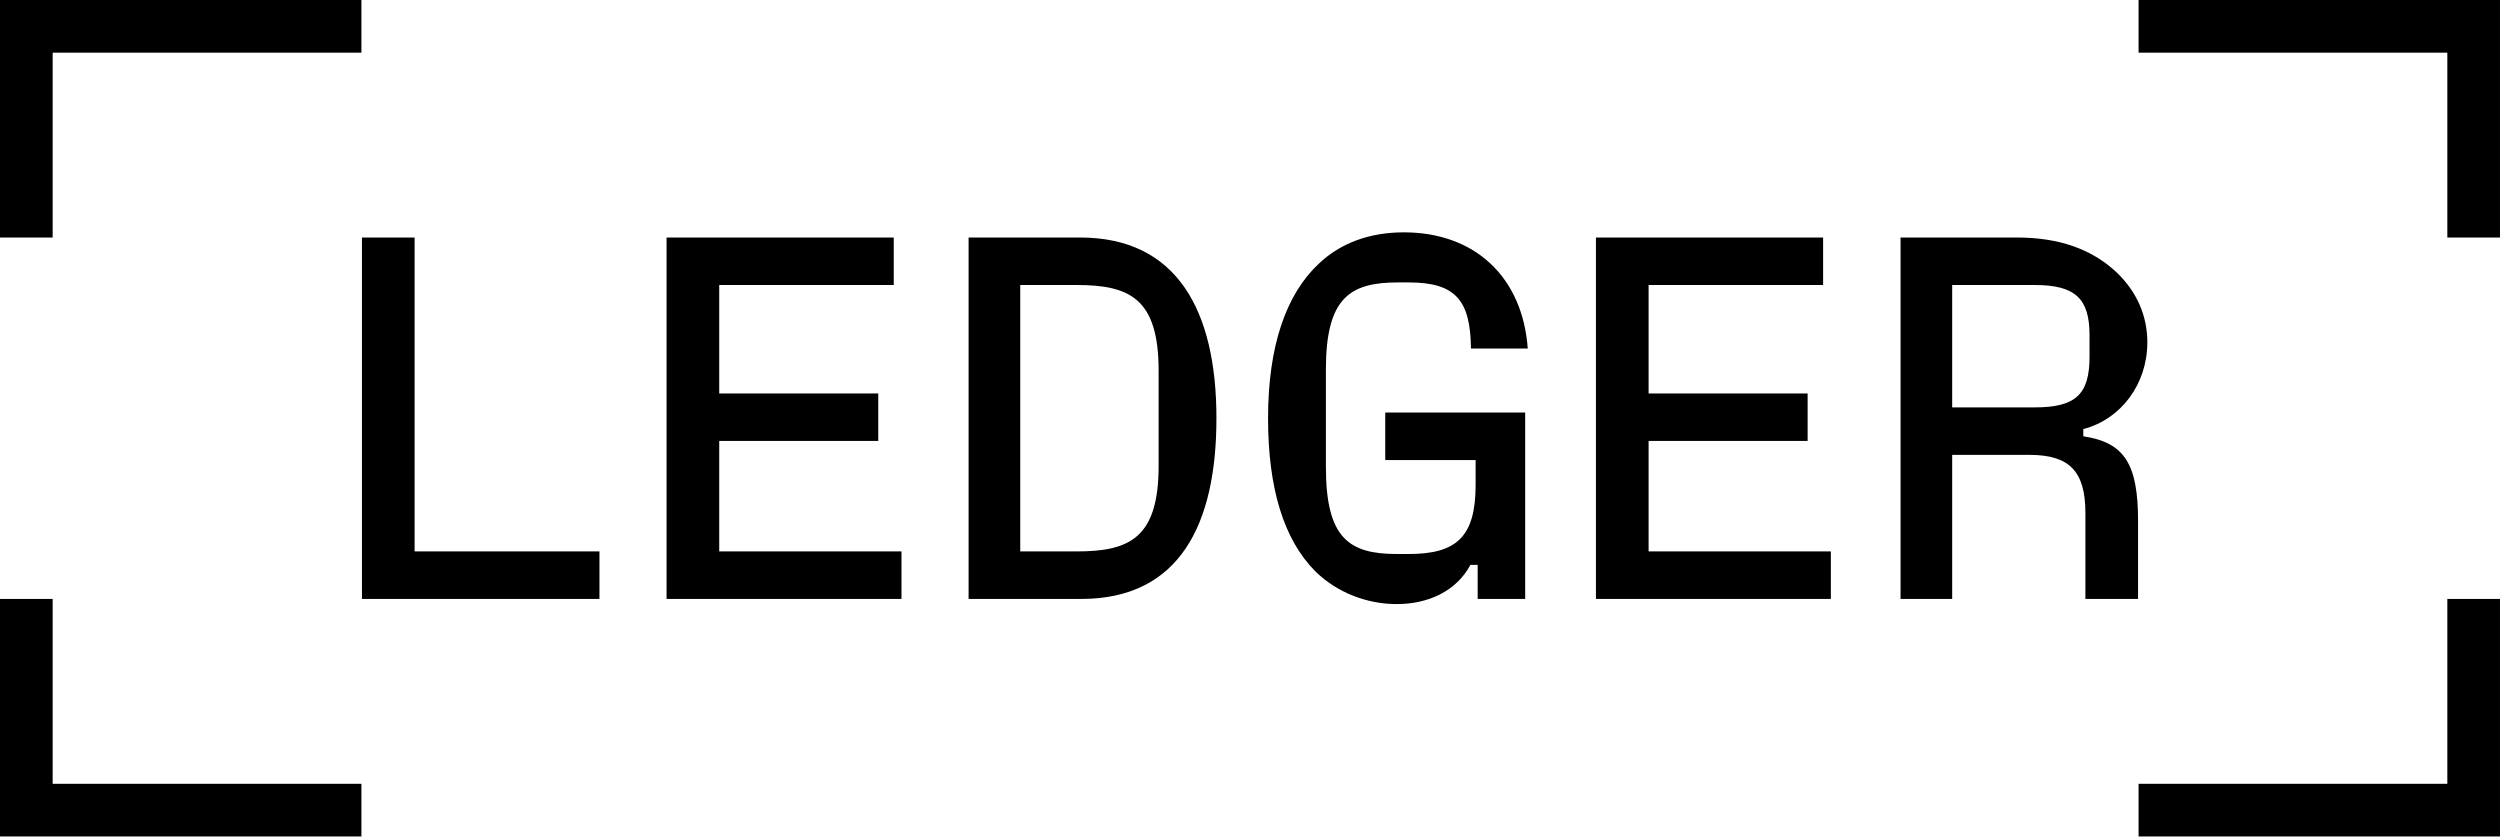
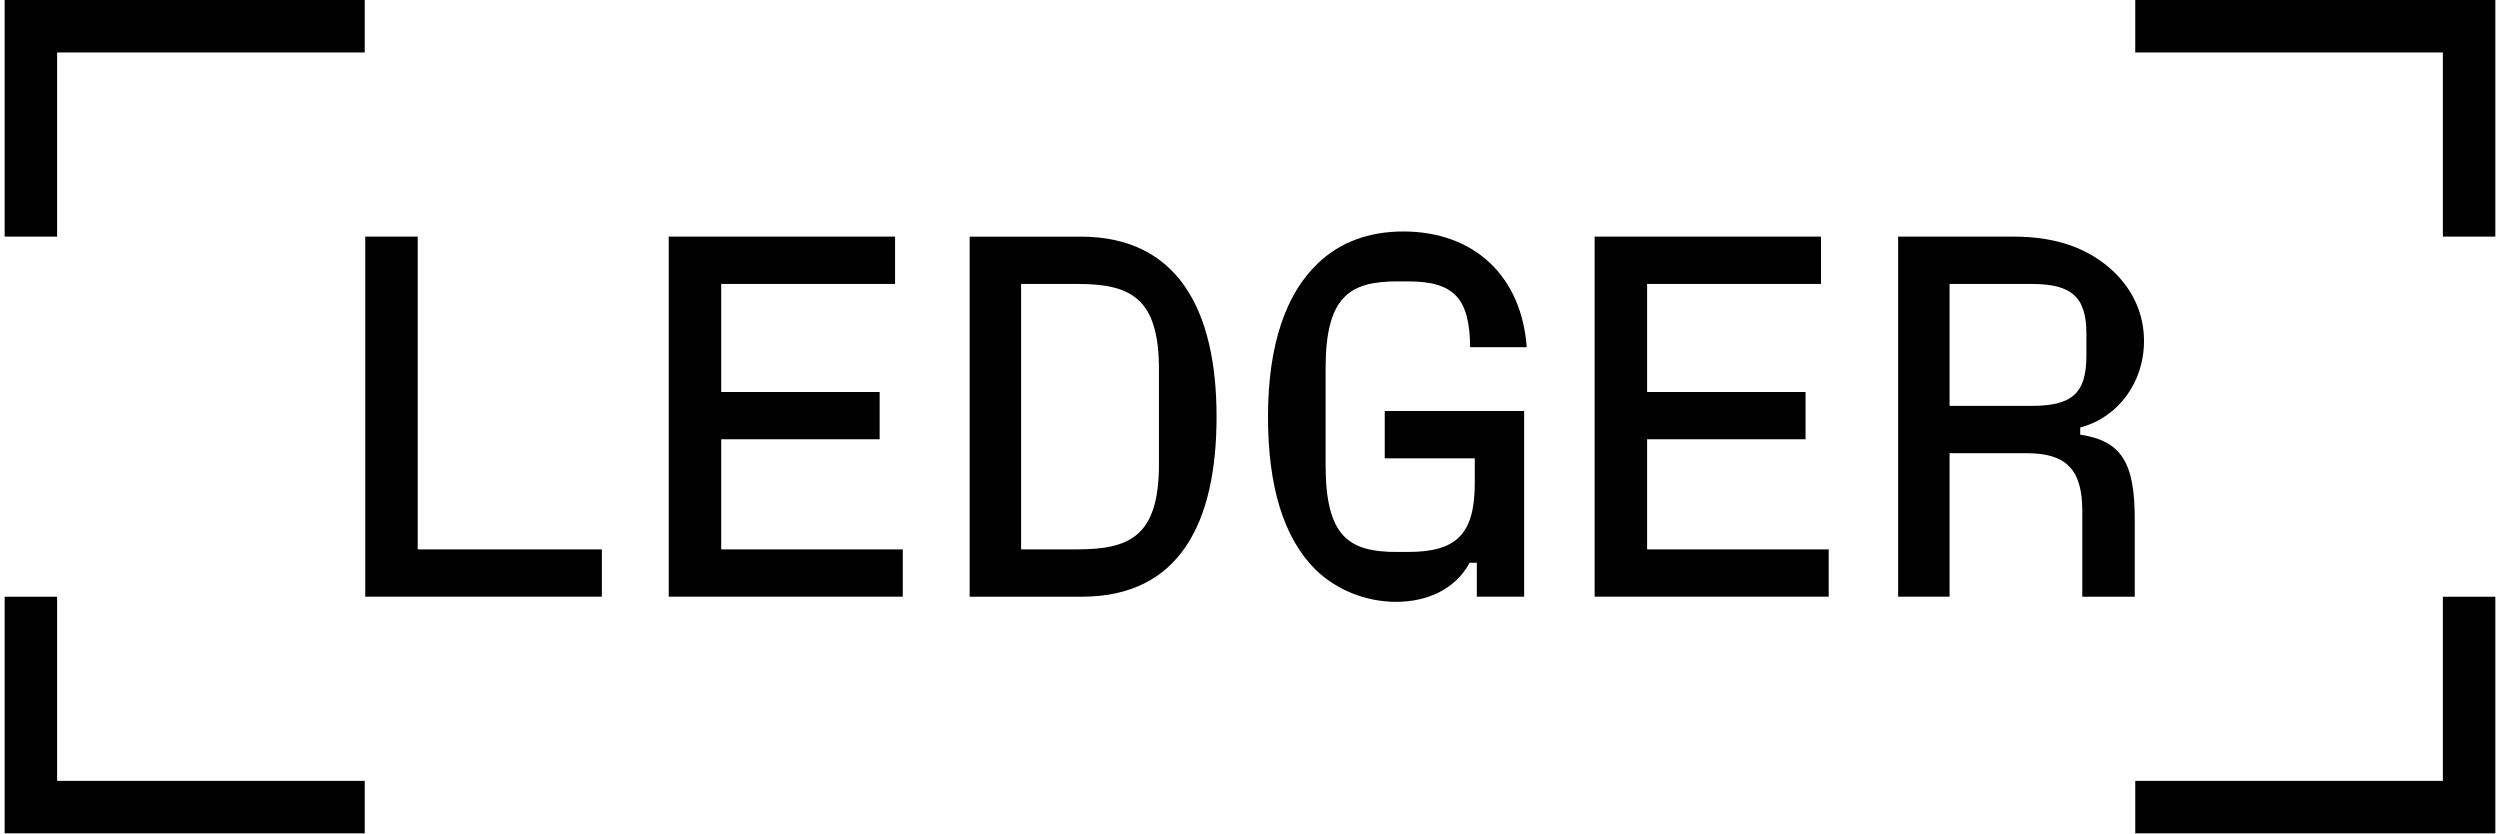
- <svg xmlns="http://www.w3.org/2000/svg" viewBox="0 0 2000.58 669.35" fill="currentColor">
+ <svg xmlns="http://www.w3.org/2000/svg" viewBox="-3.735 0 2008.05 669.35" fill="currentColor">
  <path d="m1711.35 627.2v42.14h289.22v-190.05h-42.14v147.91zm0-627.2v42.14h247.08v147.92h42.14v-190.06zm-149.15 326v-97.92h66.11c32.23 0 43.8 10.74 43.8 40.08v17.35c0 30.16-11.16 40.49-43.8 40.49zm104.94 17.35c30.16-7.85 51.23-35.95 51.23-69.41 0-21.07-8.26-40.08-23.96-55.37-19.83-19.01-46.28-28.51-80.57-28.51h-92.96v289.22h41.32v-115.27h61.98c31.81 0 44.62 13.22 44.62 46.28v69h42.14v-62.39c0-45.45-10.74-62.8-43.8-67.76zm-347.88 9.5h127.26v-38.01h-127.26v-86.77h139.65v-38.01h-181.8v289.22h188v-38.01h-145.85zm-138.42 15.29v19.83c0 41.73-15.29 55.37-53.71 55.37h-9.09c-38.43 0-57.02-12.4-57.02-69.83v-77.68c0-57.84 19.42-69.83 57.84-69.83h8.26c37.6 0 49.58 14.05 49.99 52.89h45.45c-4.13-57.02-42.14-92.96-99.16-92.96-27.68 0-50.82 8.68-68.17 25.2-26.03 24.38-40.49 65.7-40.49 123.54 0 55.78 12.4 97.1 38.01 122.71 17.35 16.94 41.32 26.03 64.87 26.03 24.79 0 47.52-9.92 59.08-31.4h5.78v27.27h38.01v-149.15h-111.97v38.01zm-364.41-140.07h45.04c42.56 0 65.7 10.74 65.7 68.59v76.02c0 57.84-23.14 68.59-65.7 68.59h-45.04zm48.75 251.22c78.92 0 108.25-59.91 108.25-144.61 0-85.94-31.4-144.61-109.08-144.61h-89.25v289.22zm-289.63-126.44h127.26v-38.01h-127.26v-86.77h139.65v-38.01h-181.8v289.22h188v-38.01h-145.85zm-243.77-162.79h-42.14v289.22h190.06v-38.01h-147.92zm-331.78 289.23v190.06h289.22v-42.15h-247.08v-147.91zm0-479.29v190.06h42.14v-147.92h247.08v-42.14z" />
</svg>
